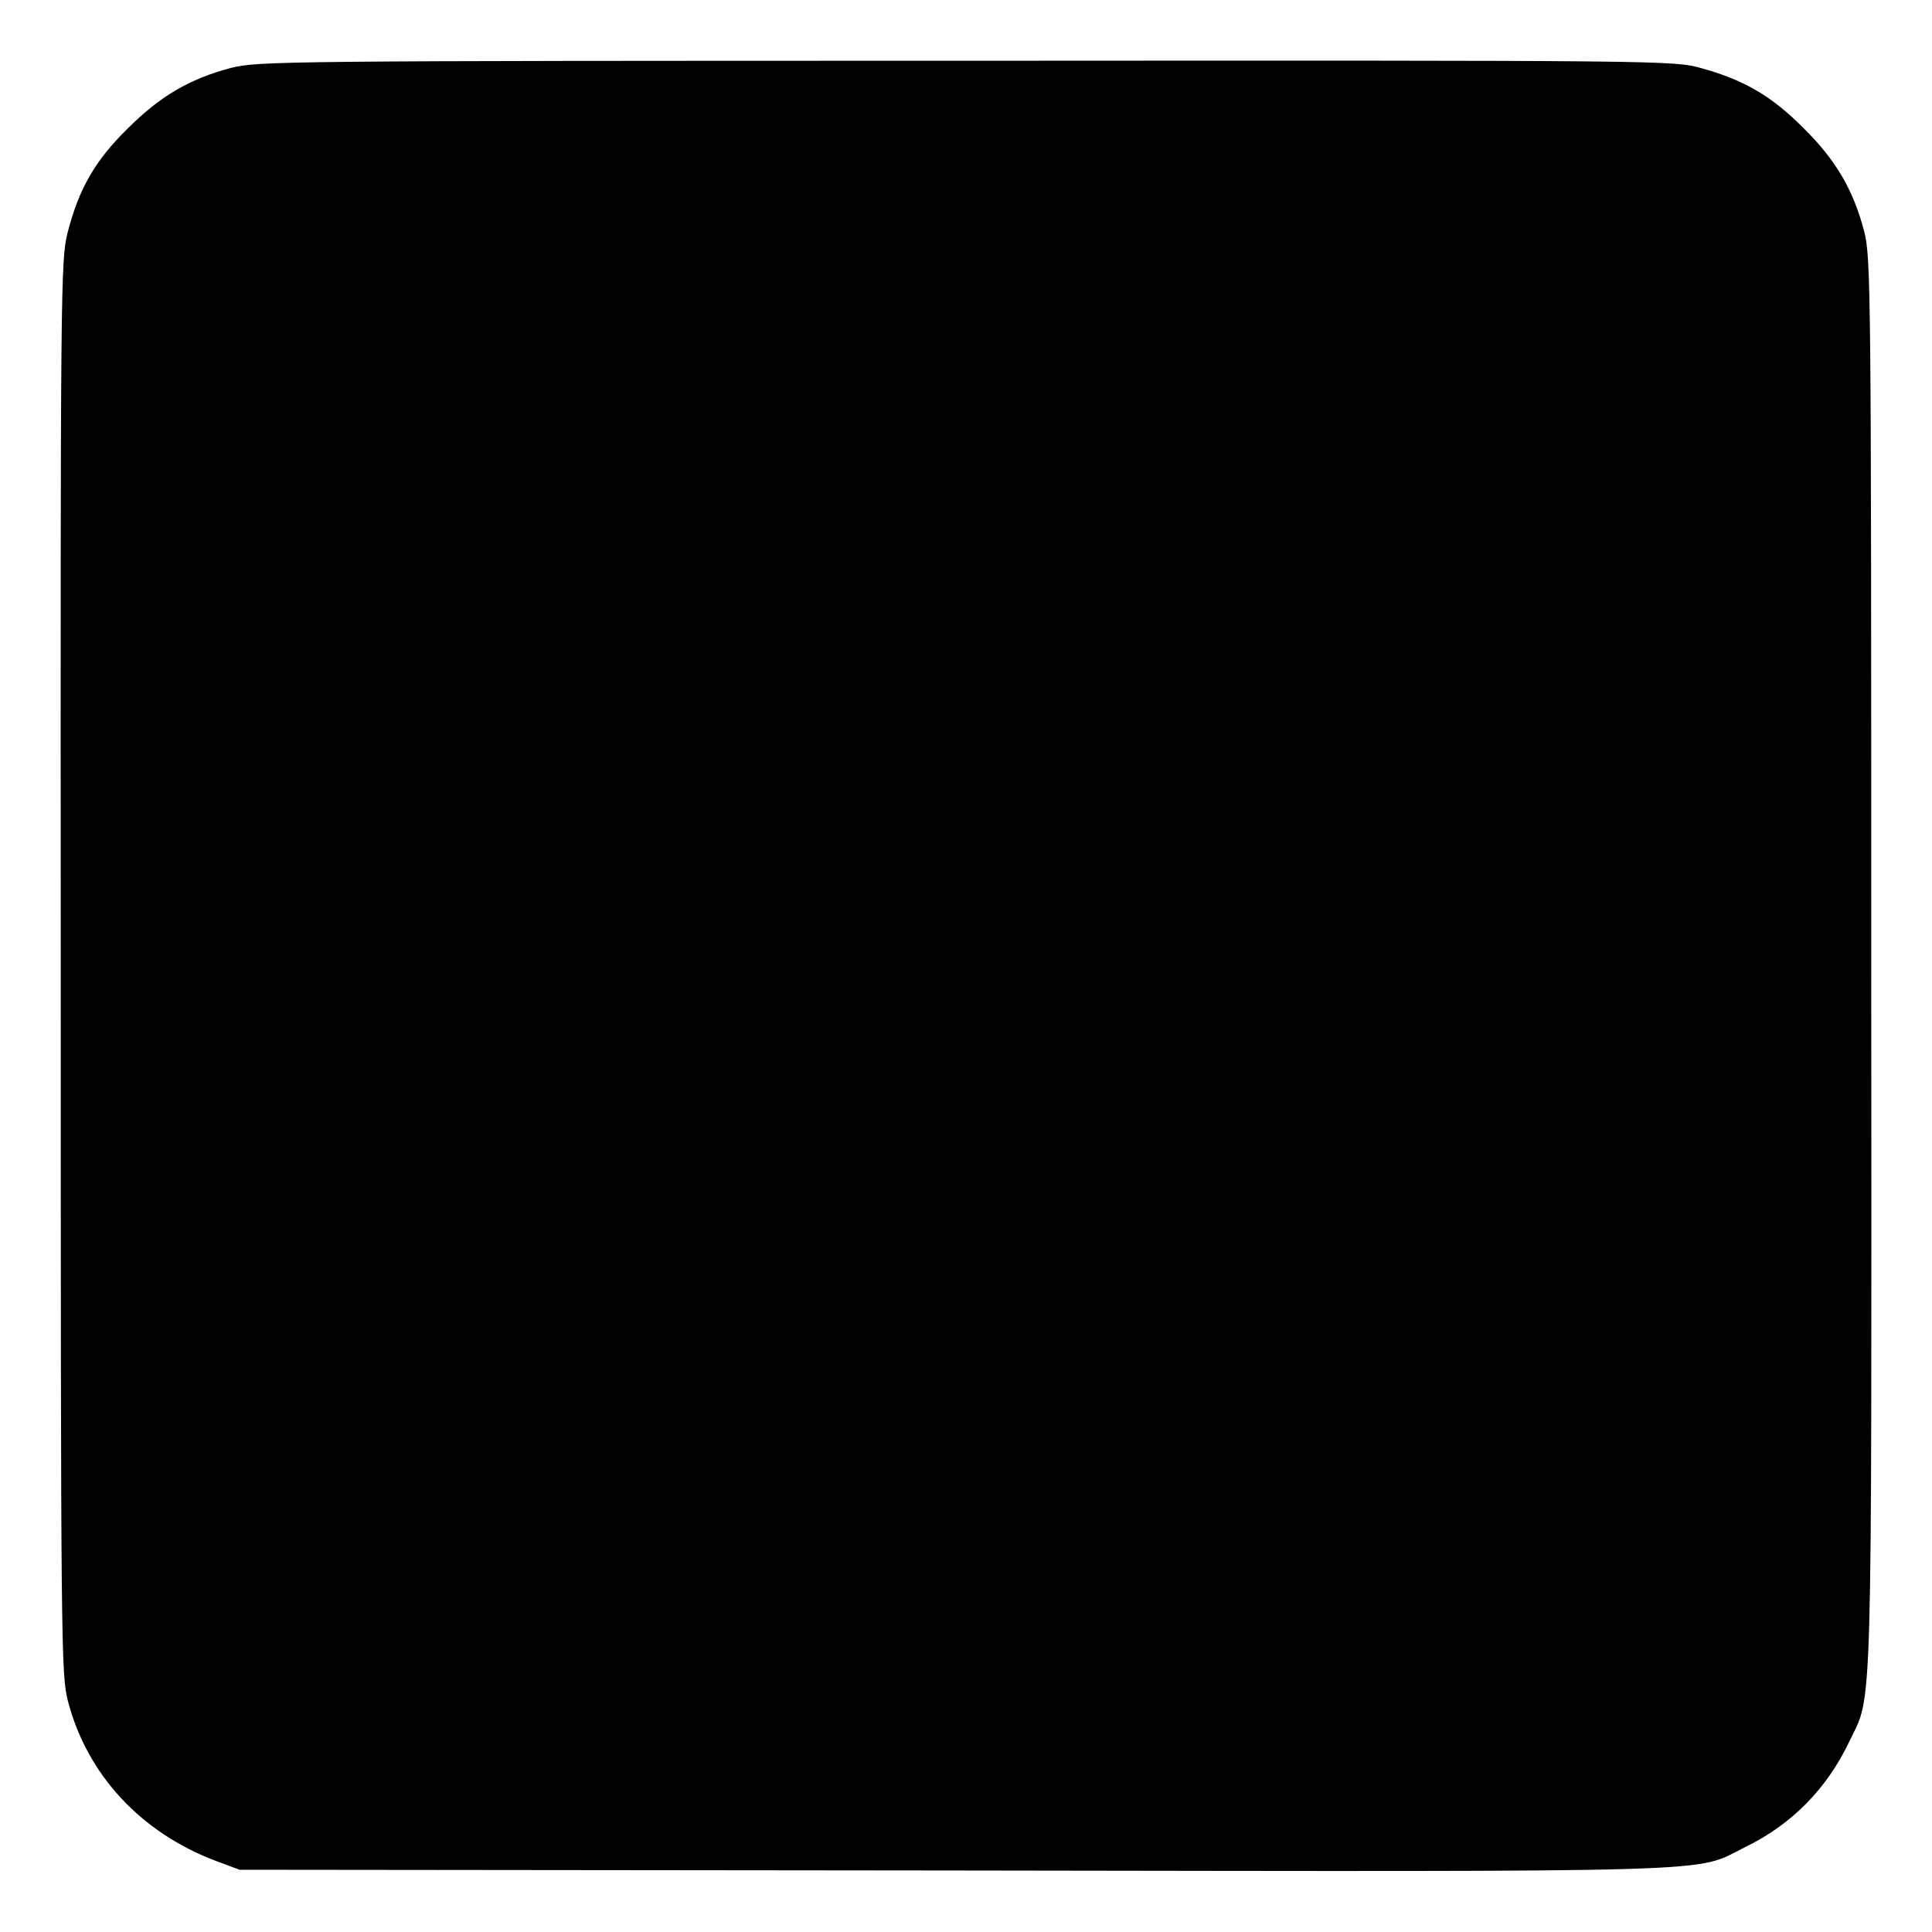
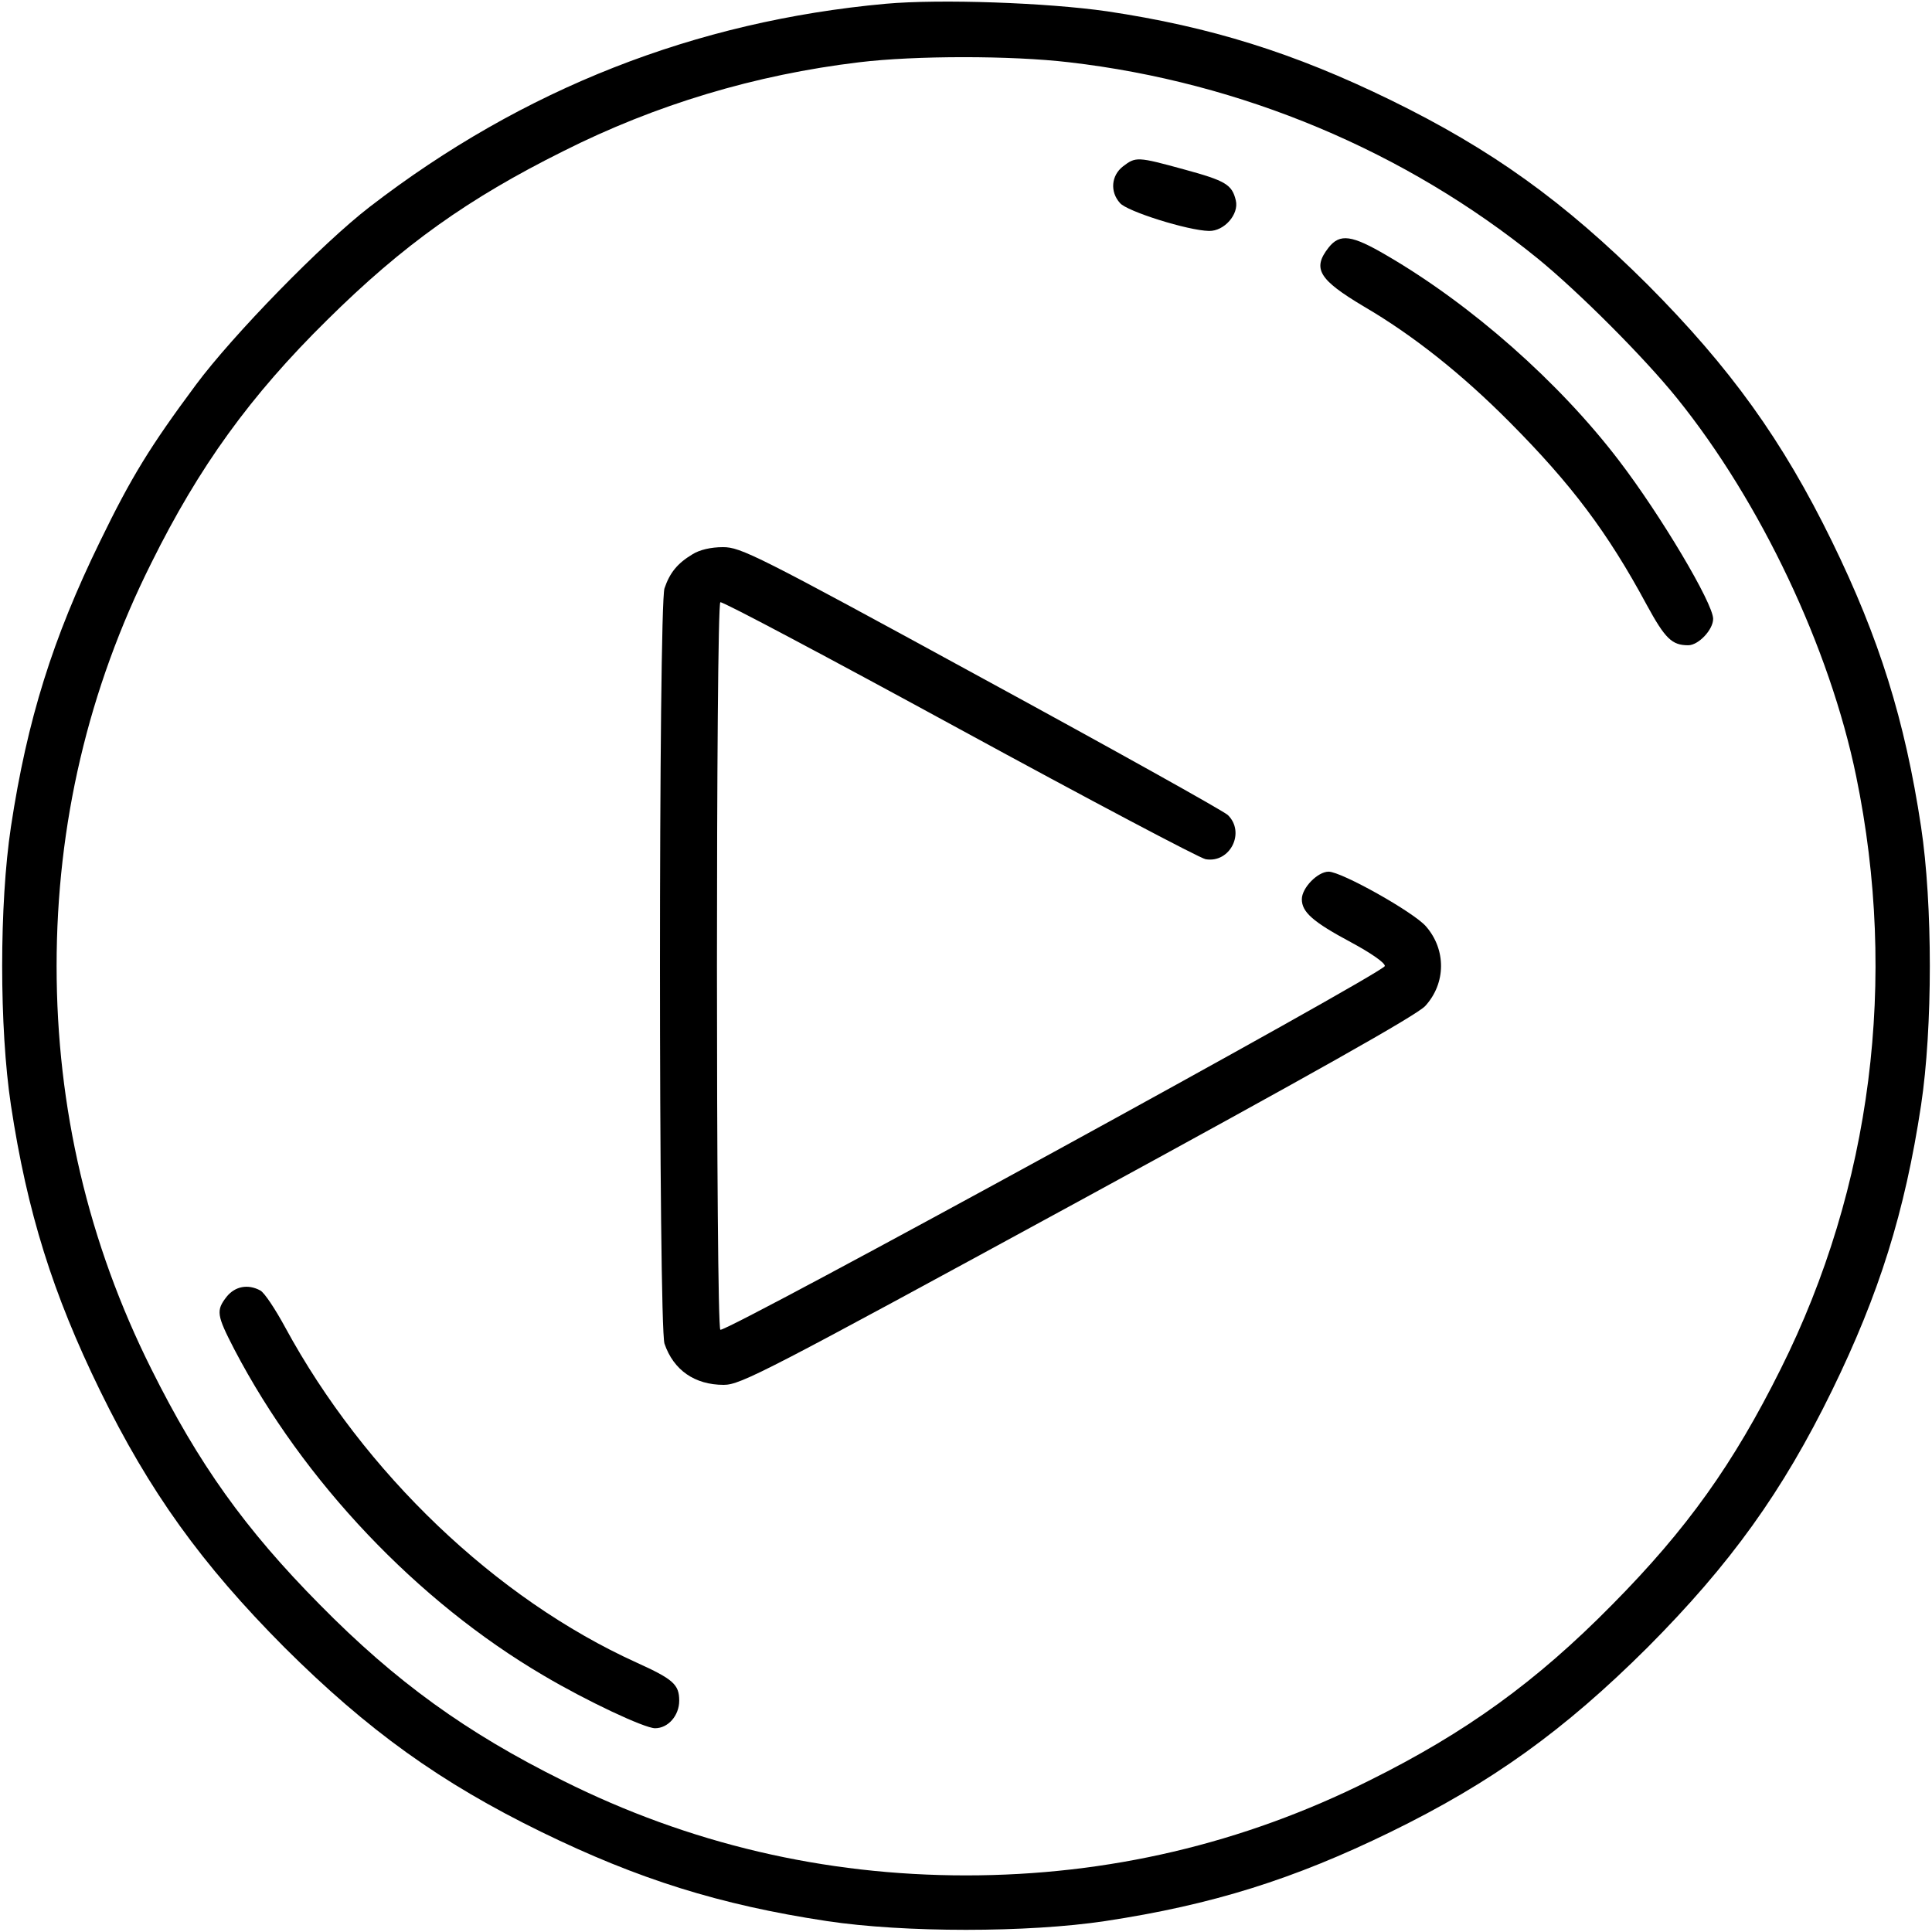
<svg xmlns="http://www.w3.org/2000/svg" version="1.0" width="512pt" height="512pt" viewBox="0 0 512 512" preserveAspectRatio="xMidYMid meet">
  <g transform="translate(0,512) scale(0.1,-0.1)" fill="#000000" stroke="none">
-     <path d="M612 4940 c-109 -29 -187 -74 -273 -160 -87 -85 -130 -160 -160 -277 -18 -74 -19 -131 -18 -1947 0 -1812 1 -1873 19 -1944 51 -196 194 -349 393 -424 l62 -23 1895 -2 c2095 -3 1955 -7 2095 62 123 60 216 154 276 280 62 130 59 11 58 2060 0 1808 -1 1872 -19 1943 -29 109 -74 187 -160 272 -84 85 -158 128 -270 159 -74 21 -84 21 -1950 20 -1812 0 -1877 -1 -1948 -19z" />
+     <path d="M2347 5110 c-504 -46 -961 -225 -1367 -538 -126 -97 -363 -340 -461 -472 -121 -163 -171 -244 -254 -415 -125 -256 -193 -472 -236 -756 -31 -205 -31 -533 0 -738 43 -284 111 -500 236 -756 131 -268 269 -460 489 -681 221 -220 413 -358 681 -489 256 -125 472 -193 756 -236 205 -31 533 -31 738 0 284 43 500 111 756 236 268 131 460 269 681 489 220 221 358 413 489 681 125 256 193 472 236 756 31 205 31 533 0 738 -43 284 -111 500 -236 756 -131 268 -269 460 -489 681 -221 220 -413 358 -681 489 -256 125 -477 194 -751 235 -160 23 -442 33 -587 20z m486 -155 c458 -53 892 -236 1242 -520 109 -89 281 -261 369 -370 222 -275 405 -662 475 -1002 111 -538 41 -1089 -200 -1571 -125 -251 -248 -424 -447 -625 -201 -204 -388 -339 -644 -466 -334 -167 -692 -251 -1068 -251 -376 0 -734 84 -1068 251 -256 127 -443 262 -644 466 -199 201 -322 374 -447 625 -167 334 -251 692 -251 1068 0 376 84 734 251 1068 127 256 262 443 466 644 201 199 374 322 625 447 246 124 510 203 785 236 149 18 403 18 556 0z" />
+     <path d="M2976 4679 c-31 -24 -35 -67 -8 -97 18 -22 180 -73 236 -74 40 -1 80 44 71 81 -10 42 -27 52 -137 82 -124 34 -128 34 -162 8z" />
+     <path d="M3521 4464 c-44 -56 -26 -85 93 -156 130 -76 260 -179 387 -307 163 -164 259 -291 363 -484 49 -90 67 -107 110 -107 27 0 66 41 66 70 0 41 -139 275 -250 420 -158 207 -390 412 -615 543 -92 54 -124 59 -154 21z" />
+     <path d="M1835 3651 c-40 -24 -60 -49 -74 -90 -16 -48 -16 -1954 0 -2002 24 -70 80 -109 157 -109 45 0 110 34 938 485 624 340 899 495 921 519 55 60 56 149 2 211 -33 38 -224 145 -258 145 -29 0 -71 -43 -71 -73 0 -34 29 -60 130 -114 52 -28 90 -54 90 -63 0 -17 -1747 -973 -1761 -964 -12 7 -12 1921 0 1928 5 3 289 -148 632 -335 343 -187 638 -343 654 -346 65 -11 106 71 59 117 -10 10 -304 174 -653 364 -597 326 -638 346 -685 346 -32 0 -62 -7 -81 -19z" />
+     <path d="M601 1684 c-29 -37 -27 -49 20 -140 183 -350 485 -668 819 -864 113 -67 268 -140 296 -140 35 0 64 34 64 73 0 43 -16 57 -113 101 -373 169 -722 503 -931 888 -26 48 -55 92 -66 98 -33 18 -67 11 -89 -16z" />
  </g>
</svg>
